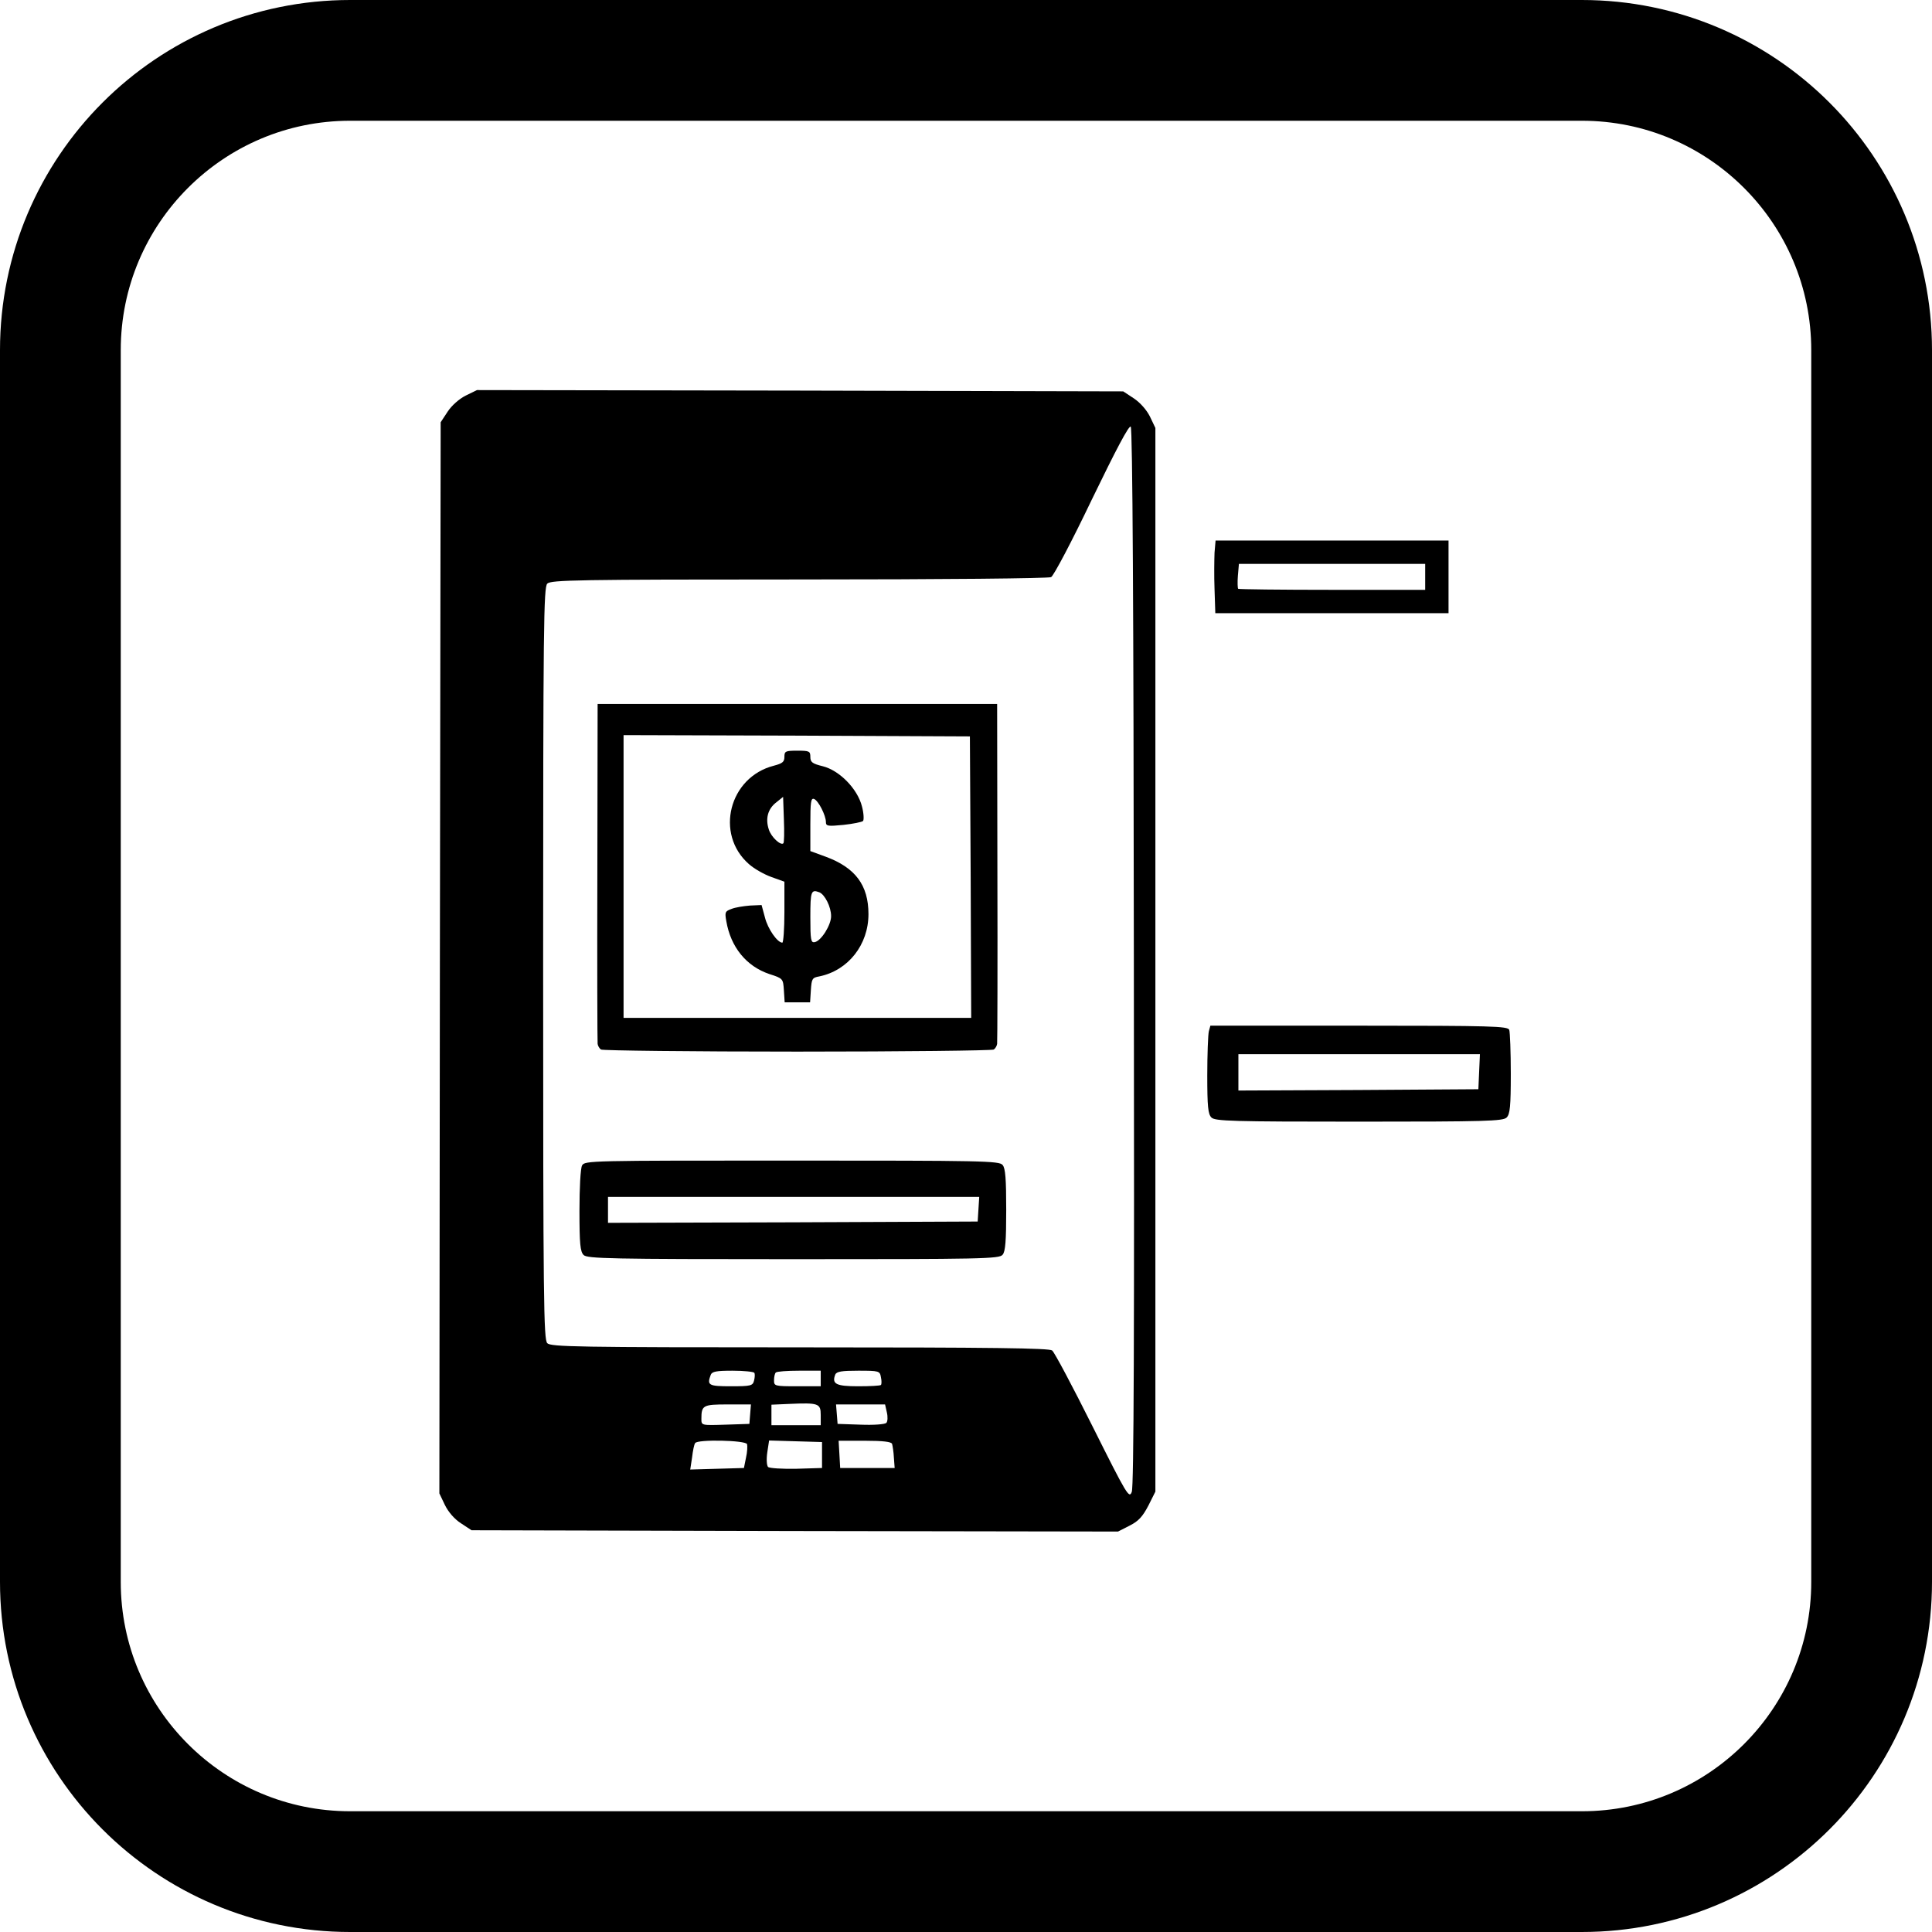
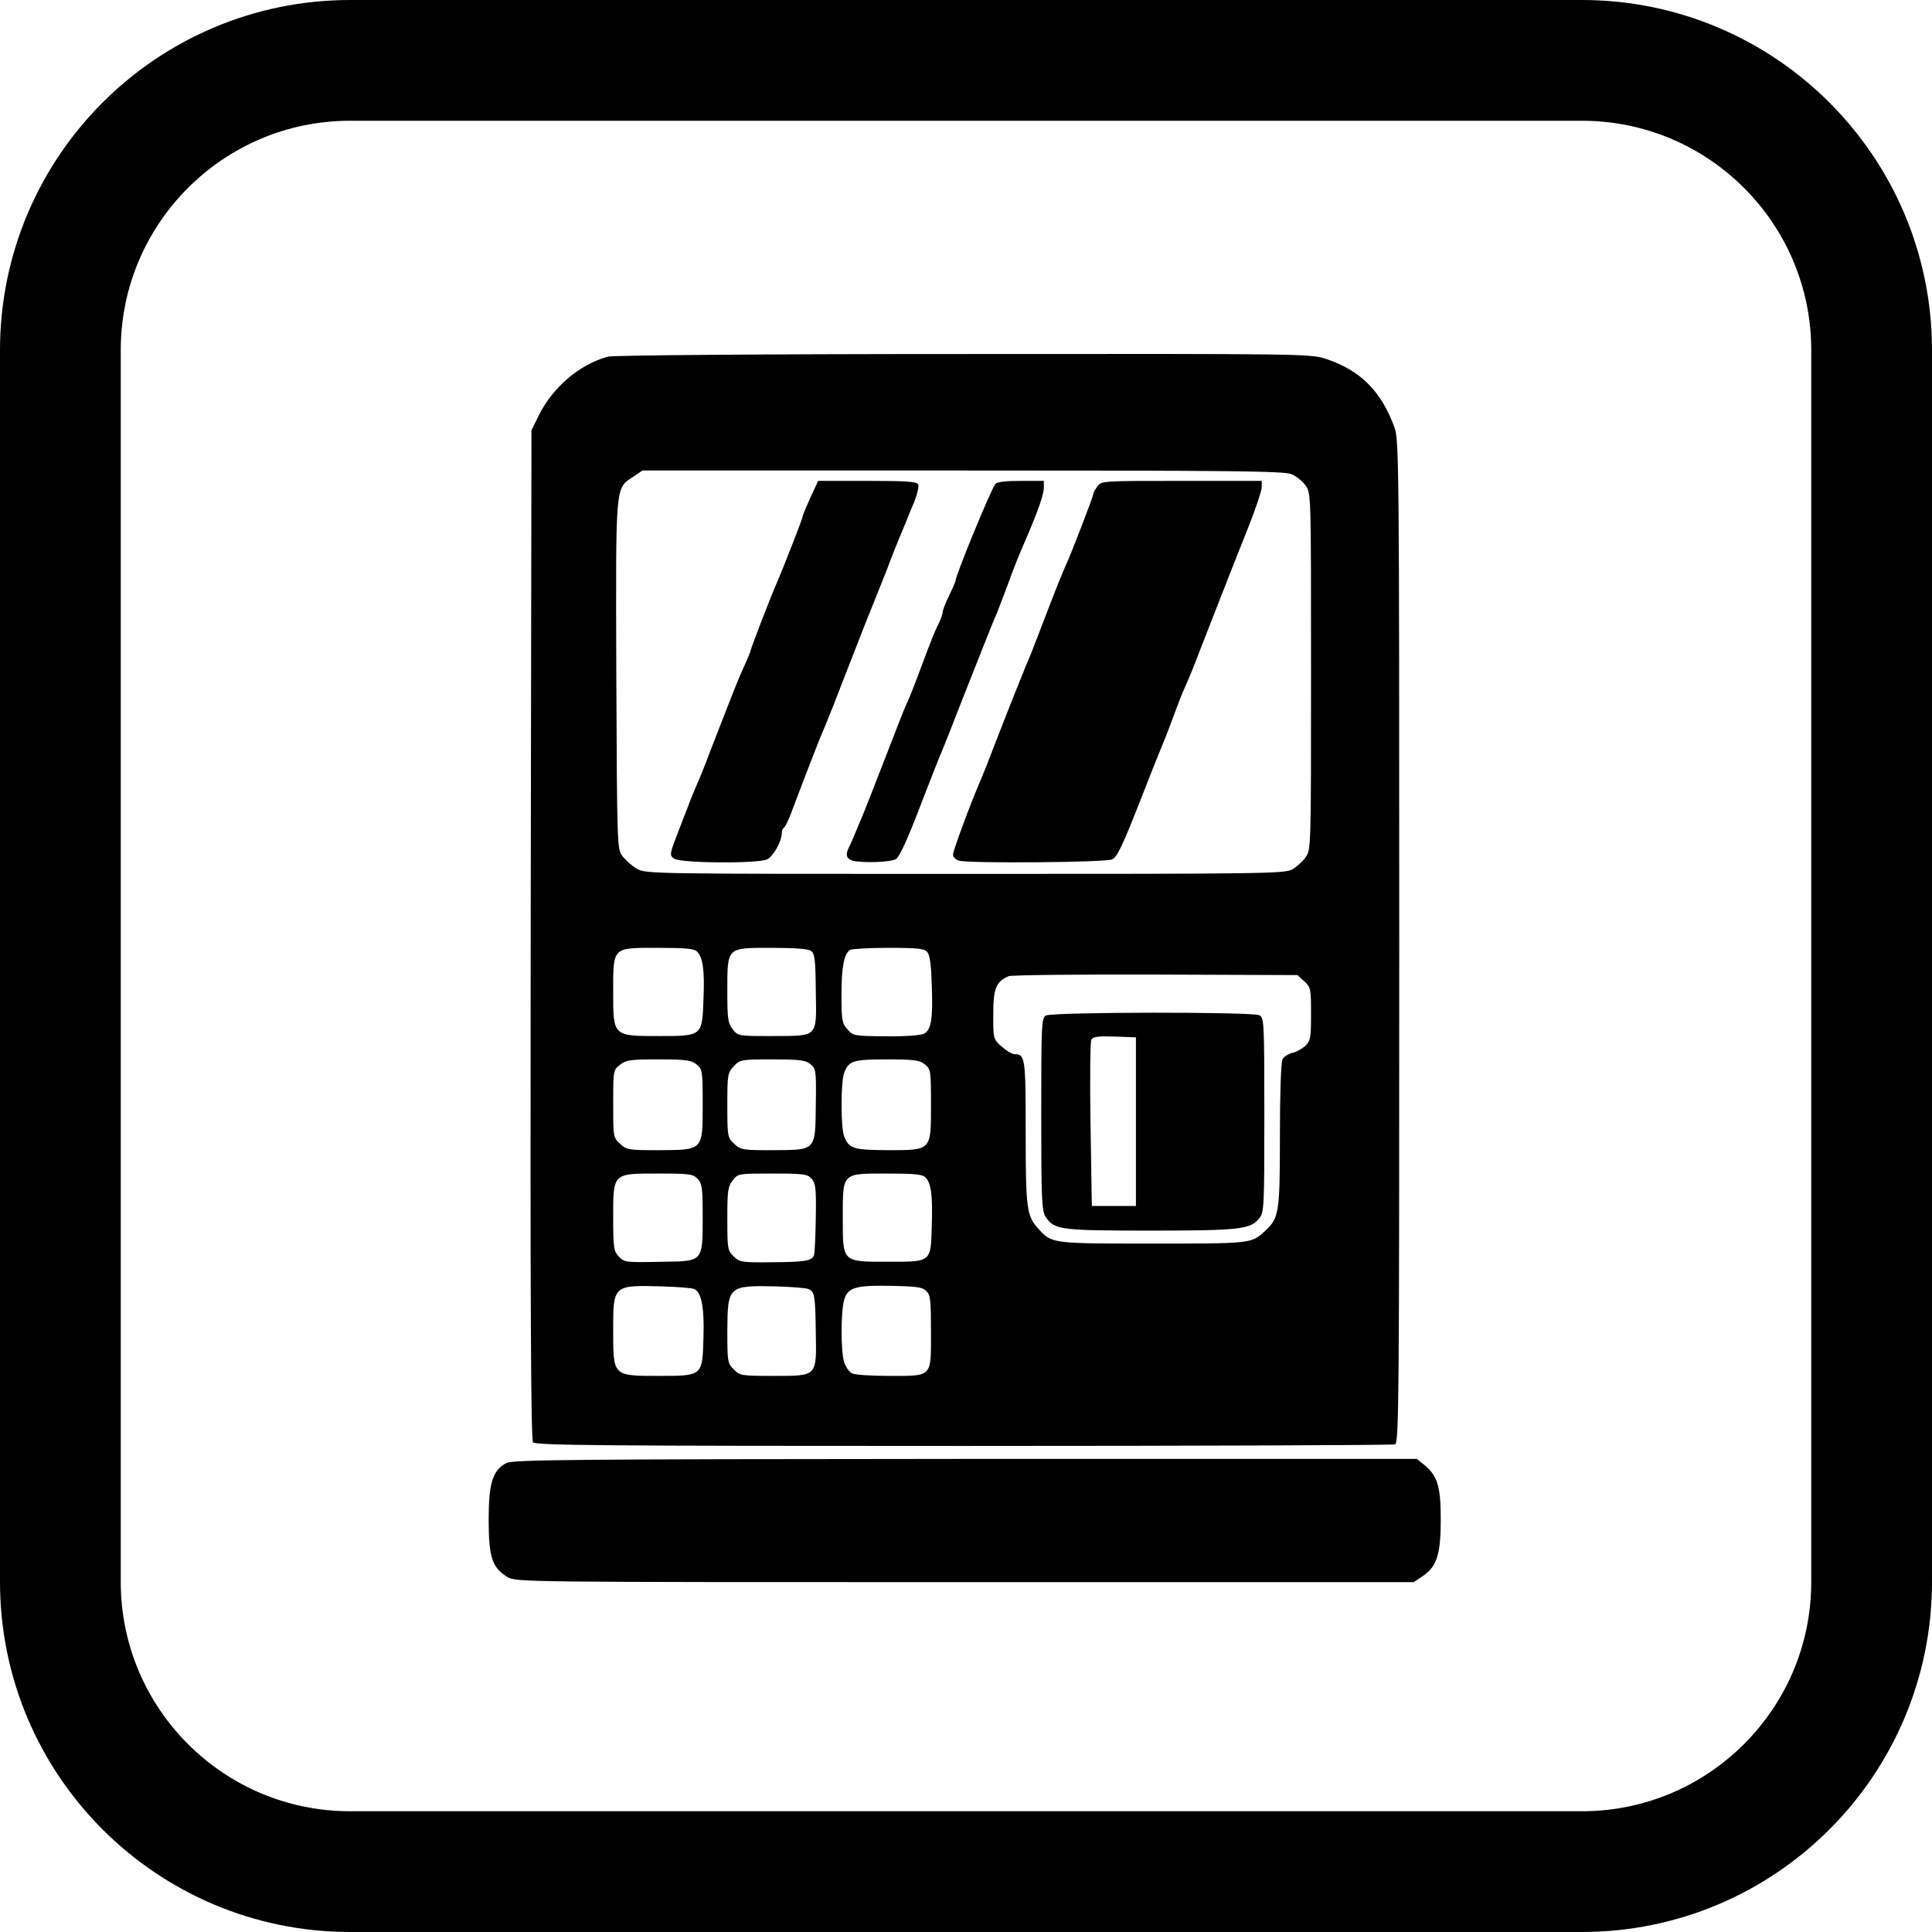
<svg xmlns="http://www.w3.org/2000/svg" viewBox="0 0 32 32">
  <defs>
    <clipPath id="icon-clip">
      <rect x="2" y="2" width="28" height="28" rx="3.8" ry="3.8" />
    </clipPath>
  </defs>
  <g id="frame">
    <rect x="1" y="1" width="30" height="30" rx="4.8" ry="4.8" stroke="currentColor" stroke-width="2" fill="none" />
  </g>
  <g id="icon" clip-path="url(#icon-clip)">
    <g id="shape_money_atm_bank" transform="translate(5 5) scale(0.042969)">
      <g transform="translate(0,512) scale(0.1,-0.1)" fill="currentColor" stroke="none">
-         <path d="M632 4759 c-26 -13 -55 -39 -70 -62 l-27 -41 -3 -2064 -2 -2065 21 -44 c13 -27 37 -55 62 -71 l41 -27 1246 -3 1246 -2 45 23 c34 17 50 35 72 77 l27 54 0 2050 0 2050 -21 44 c-13 26 -38 54 -62 70 l-41 27 -1245 3 -1246 2 -43 -21z m2575 -2164 c2 -1455 0 -2042 -8 -2062 -10 -27 -18 -14 -151 252 -77 154 -147 286 -156 293 -12 9 -223 12 -973 12 -857 0 -959 2 -973 16 -14 14 -16 160 -16 1464 0 1304 2 1450 16 1464 14 14 116 16 970 16 562 0 962 4 972 9 10 5 81 140 157 299 93 192 143 287 150 281 7 -7 11 -704 12 -2044z m-1463 -1603 c3 -5 2 -18 -1 -30 -5 -20 -12 -22 -89 -22 -87 0 -93 4 -78 44 5 13 22 16 84 16 44 0 81 -4 84 -8z m256 -22 l0 -30 -90 0 c-88 0 -90 1 -90 23 0 13 3 27 7 30 3 4 44 7 90 7 l83 0 0 -30z m232 5 c3 -13 3 -27 0 -30 -3 -3 -42 -5 -88 -5 -85 0 -102 9 -88 45 5 12 25 15 89 15 80 0 83 -1 87 -25z m-232 -146 l0 -39 -95 0 -95 0 0 40 0 39 68 3 c114 5 122 2 122 -43z m-272 4 l-3 -38 -92 -3 c-93 -3 -93 -3 -93 22 0 53 6 56 102 56 l89 0 -3 -37z m527 6 c4 -17 3 -35 -2 -40 -6 -6 -50 -9 -99 -7 l-89 3 -3 38 -3 37 95 0 94 0 7 -31z m-539 -122 c2 -7 1 -31 -4 -52 l-8 -40 -103 -3 -104 -3 7 46 c3 26 8 51 12 56 9 15 194 11 200 -4z m289 -42 l0 -50 -99 -3 c-55 -1 -104 2 -109 7 -5 5 -7 29 -3 56 l7 46 102 -3 102 -3 0 -50z m270 43 c2 -7 6 -31 7 -53 l3 -40 -105 0 -105 0 -3 53 -3 52 101 0 c71 0 102 -4 105 -12z" />
-         <path d="M1139 2923 c-1 -357 0 -655 1 -663 1 -8 7 -18 13 -22 7 -4 347 -8 757 -8 410 0 750 4 757 8 6 4 12 14 13 22 1 8 2 306 1 663 l-1 647 -770 0 -770 0 -1 -647z m1439 -20 l2 -543 -670 0 -670 0 0 545 0 545 668 -2 667 -3 3 -542z" />
-         <path d="M1860 3366 c0 -19 -7 -25 -41 -34 -172 -44 -228 -263 -96 -379 20 -18 59 -40 87 -50 l50 -18 0 -117 c0 -65 -4 -118 -8 -118 -19 0 -56 53 -67 97 l-13 48 -45 -2 c-24 -2 -57 -7 -71 -13 -25 -9 -26 -13 -20 -47 17 -100 77 -174 166 -204 53 -17 53 -18 56 -63 l3 -46 49 0 49 0 3 47 c3 44 5 48 33 53 111 23 189 122 189 240 0 112 -51 179 -164 221 l-60 22 0 103 c0 85 2 102 14 98 17 -6 46 -64 46 -89 0 -16 7 -17 68 -11 37 4 71 11 75 15 4 4 3 30 -4 56 -17 68 -87 139 -151 155 -41 10 -48 16 -48 36 0 22 -4 24 -50 24 -46 0 -50 -2 -50 -24z m-4 -333 c-10 -10 -47 24 -56 53 -14 42 -4 80 29 105 l26 21 3 -87 c2 -48 1 -90 -2 -92z m139 -189 c21 -9 45 -56 45 -92 0 -34 -38 -95 -63 -100 -15 -3 -17 8 -17 97 0 100 3 107 35 95z" />
-         <path d="M1080 1791 c-6 -11 -10 -87 -10 -175 0 -127 3 -157 16 -170 14 -14 101 -16 808 -16 726 0 795 1 807 17 11 12 14 55 14 173 0 118 -3 161 -14 173 -12 16 -81 17 -812 17 -779 0 -799 0 -809 -19z m1528 -168 l-3 -48 -712 -3 -713 -2 0 50 0 50 716 0 715 0 -3 -47z" />
-         <path d="M3518 4153 c-1 -27 -2 -90 0 -140 l3 -93 450 0 449 0 0 140 0 140 -449 0 -449 0 -4 -47z m812 -93 l0 -50 -358 0 c-197 0 -361 2 -363 4 -2 3 -3 25 -1 50 l4 46 359 0 359 0 0 -50z" />
-         <path d="M3496 2308 c-3 -13 -6 -89 -6 -170 0 -120 3 -149 16 -162 14 -14 79 -16 569 -16 490 0 555 2 569 16 13 13 16 43 16 169 0 84 -3 160 -6 169 -6 14 -66 16 -579 16 l-573 0 -6 -22z m1042 -155 l-3 -68 -462 -3 -463 -2 0 70 0 70 465 0 466 0 -3 -67z" />
+         <path d="M1180 4909 c-110 -30 -213 -118 -267 -227 l-28 -57 -3 -1944 c-2 -1438 1 -1947 9 -1957 10 -12 278 -14 1659 -14 907 0 1655 3 1664 6 15 6 16 186 16 1938 0 1832 -1 1934 -18 1981 -51 140 -131 221 -264 265 -60 20 -84 20 -1397 19 -804 0 -1350 -5 -1371 -10z m2634 -453 c18 -7 43 -27 55 -44 21 -30 21 -30 21 -717 0 -680 0 -687 -21 -716 -11 -16 -35 -37 -52 -47 -30 -16 -113 -17 -1262 -17 -1212 0 -1230 0 -1264 20 -19 11 -43 33 -55 48 -21 28 -21 35 -24 700 -2 750 -5 716 67 764 l34 23 1234 0 c1029 0 1239 -2 1267 -14z m-2290 -1841 c22 -23 29 -73 24 -185 -5 -140 -5 -140 -171 -140 -178 0 -177 -1 -177 167 0 178 -5 173 170 173 111 0 142 -3 154 -15z m439 3 c14 -11 17 -35 18 -156 3 -180 11 -171 -168 -172 -130 0 -132 0 -152 26 -19 24 -21 40 -21 146 0 172 -4 168 169 168 94 0 142 -4 154 -12z m448 -5 c10 -11 15 -52 17 -126 5 -132 -2 -173 -30 -188 -12 -6 -71 -11 -147 -10 -122 1 -127 2 -148 27 -21 23 -23 35 -23 134 0 107 10 157 33 172 7 4 73 8 148 8 115 0 139 -3 150 -17z m1453 -112 c25 -23 26 -30 26 -126 0 -92 -2 -103 -22 -123 -13 -11 -35 -24 -51 -27 -15 -4 -32 -15 -37 -25 -6 -11 -10 -134 -10 -293 0 -299 -3 -318 -57 -368 -52 -49 -52 -49 -433 -49 -392 0 -389 0 -441 57 -45 49 -49 77 -49 372 0 287 -2 301 -42 301 -10 0 -32 13 -50 29 -33 29 -33 30 -33 124 0 101 11 127 60 148 11 4 266 7 567 6 l546 -2 26 -24z m-2343 -320 c23 -19 24 -24 24 -156 0 -177 2 -174 -171 -175 -115 0 -122 1 -148 25 -26 24 -26 26 -26 154 0 128 0 130 26 150 24 19 40 21 149 21 106 0 126 -3 146 -19z m439 1 c22 -18 23 -24 21 -158 -2 -178 2 -173 -167 -174 -115 0 -122 1 -148 25 -25 24 -26 27 -26 148 0 118 1 125 25 151 24 25 27 26 148 26 106 0 128 -3 147 -18z m441 -1 c23 -19 24 -24 24 -156 0 -178 3 -175 -169 -175 -131 1 -147 6 -166 54 -13 35 -13 206 0 243 18 48 34 53 166 53 105 0 125 -3 145 -19z m-875 -442 c17 -18 19 -37 19 -150 0 -168 1 -167 -150 -169 -151 -3 -152 -3 -175 22 -18 20 -20 35 -20 148 0 173 -3 170 174 170 122 0 134 -2 152 -21z m439 1 c15 -17 18 -37 16 -150 -1 -72 -4 -137 -7 -145 -9 -22 -34 -26 -164 -27 -113 -1 -122 0 -145 22 -24 23 -25 29 -25 145 0 109 2 125 21 149 20 26 22 26 153 26 120 0 135 -2 151 -20z m439 5 c22 -23 28 -70 24 -190 -4 -138 -1 -135 -169 -135 -177 0 -174 -3 -174 168 0 177 -5 172 171 172 106 0 136 -3 148 -15z m-892 -430 c28 -11 40 -73 36 -187 -4 -149 -3 -148 -171 -148 -179 0 -177 -2 -177 175 0 176 -1 175 190 170 58 -2 113 -6 122 -10z m440 0 c25 -10 27 -25 29 -167 3 -172 7 -168 -163 -168 -124 0 -130 1 -153 25 -24 23 -25 30 -25 147 1 175 3 177 190 173 58 -2 113 -6 122 -10z m455 -8 c16 -15 18 -37 18 -158 0 -177 7 -169 -163 -169 -68 0 -132 4 -142 10 -10 5 -23 24 -29 41 -14 40 -14 192 -1 241 14 49 43 58 187 55 93 -2 116 -5 130 -20z" />
+         <path d="M1960 4365 c-16 -35 -30 -68 -30 -73 0 -8 -75 -199 -100 -257 -18 -39 -100 -252 -100 -258 0 -4 -11 -30 -24 -59 -23 -49 -37 -86 -132 -330 -19 -51 -41 -106 -49 -123 -19 -44 -29 -69 -71 -179 -37 -95 -38 -99 -19 -112 24 -18 321 -20 358 -3 24 11 57 70 57 102 0 9 4 18 9 21 4 3 16 27 26 53 30 81 106 277 115 298 12 27 34 82 53 130 8 22 41 105 72 185 31 80 62 159 69 175 7 17 32 80 56 140 23 61 48 124 55 140 7 17 17 41 23 55 5 14 20 49 32 78 12 30 19 60 16 68 -4 11 -42 14 -195 14 l-191 0 -30 -65z" />
+         <path d="M2673 4418 c-19 -26 -153 -352 -153 -372 0 -3 -11 -29 -25 -58 -14 -28 -25 -57 -25 -64 0 -7 -6 -25 -14 -41 -17 -34 -25 -54 -66 -163 -17 -47 -37 -98 -44 -115 -7 -16 -18 -41 -24 -55 -6 -14 -27 -68 -47 -120 -80 -205 -107 -276 -120 -305 -7 -16 -18 -43 -25 -60 -7 -16 -16 -38 -21 -47 -15 -29 -10 -45 14 -52 39 -10 151 -6 168 7 14 11 44 76 94 207 28 73 76 196 85 215 5 11 34 85 65 165 59 149 130 330 146 365 4 11 22 58 40 105 29 80 42 111 74 185 41 95 65 163 65 188 l0 27 -89 0 c-59 0 -92 -4 -98 -12z" />
+         <path d="M3066 4408 c-9 -12 -16 -26 -16 -31 0 -8 -81 -219 -105 -272 -22 -50 -32 -75 -80 -200 -25 -66 -50 -129 -54 -140 -15 -33 -86 -211 -136 -340 -25 -66 -50 -129 -55 -140 -38 -86 -110 -280 -110 -295 0 -10 10 -20 23 -24 41 -11 565 -7 590 5 19 8 39 50 101 207 42 108 81 206 86 217 5 11 26 63 45 115 19 52 40 106 47 120 20 45 36 84 61 150 33 84 121 311 186 473 28 71 51 140 51 153 l0 24 -309 0 c-309 0 -310 0 -325 -22z" />
+         <path d="M2868 2369 c-17 -9 -18 -38 -18 -380 0 -331 2 -372 17 -396 33 -50 56 -53 404 -53 345 0 386 5 420 48 18 23 19 44 19 398 0 359 -1 374 -19 384 -27 14 -799 13 -823 -1z m347 -409 l0 -325 -85 0 -85 0 -5 313 c-3 173 -1 320 3 328 7 12 27 14 90 12 l82 -3 0 -325z" />
+         <path d="M788 644 c-53 -28 -68 -78 -68 -219 0 -144 14 -185 72 -220 33 -20 51 -20 1764 -20 l1730 0 37 25 c52 36 67 83 67 217 0 125 -12 166 -60 207 l-32 26 -1741 0 c-1523 -1 -1745 -3 -1769 -16z" />
      </g>
    </g>
  </g>
</svg>
